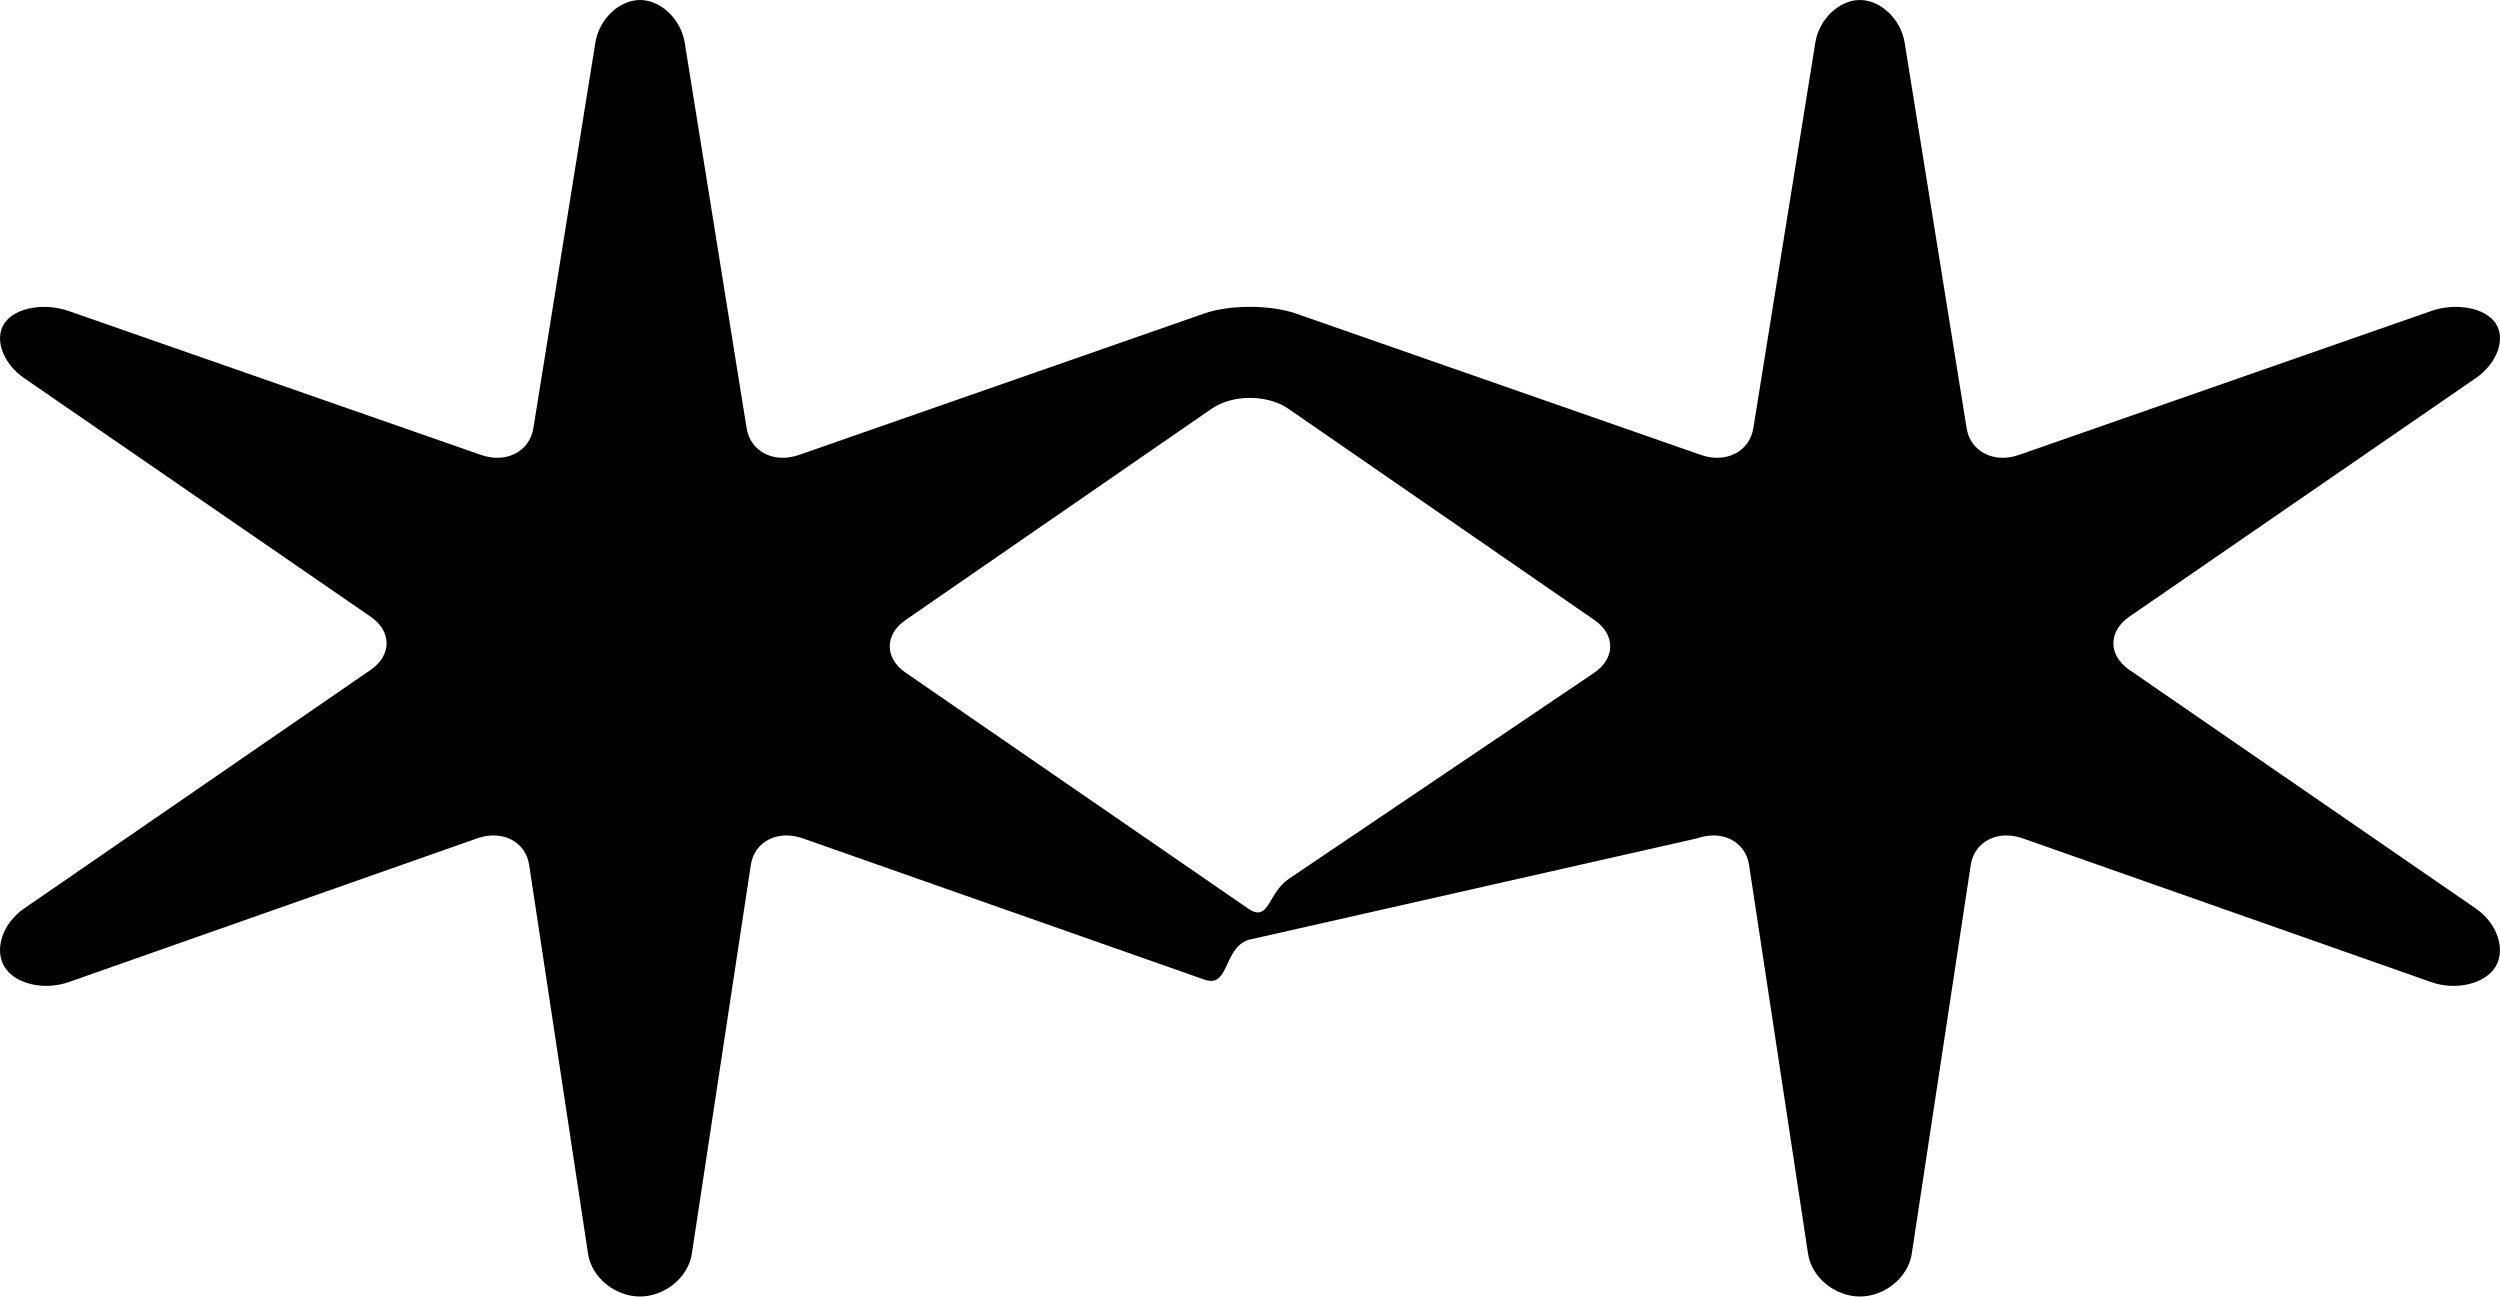
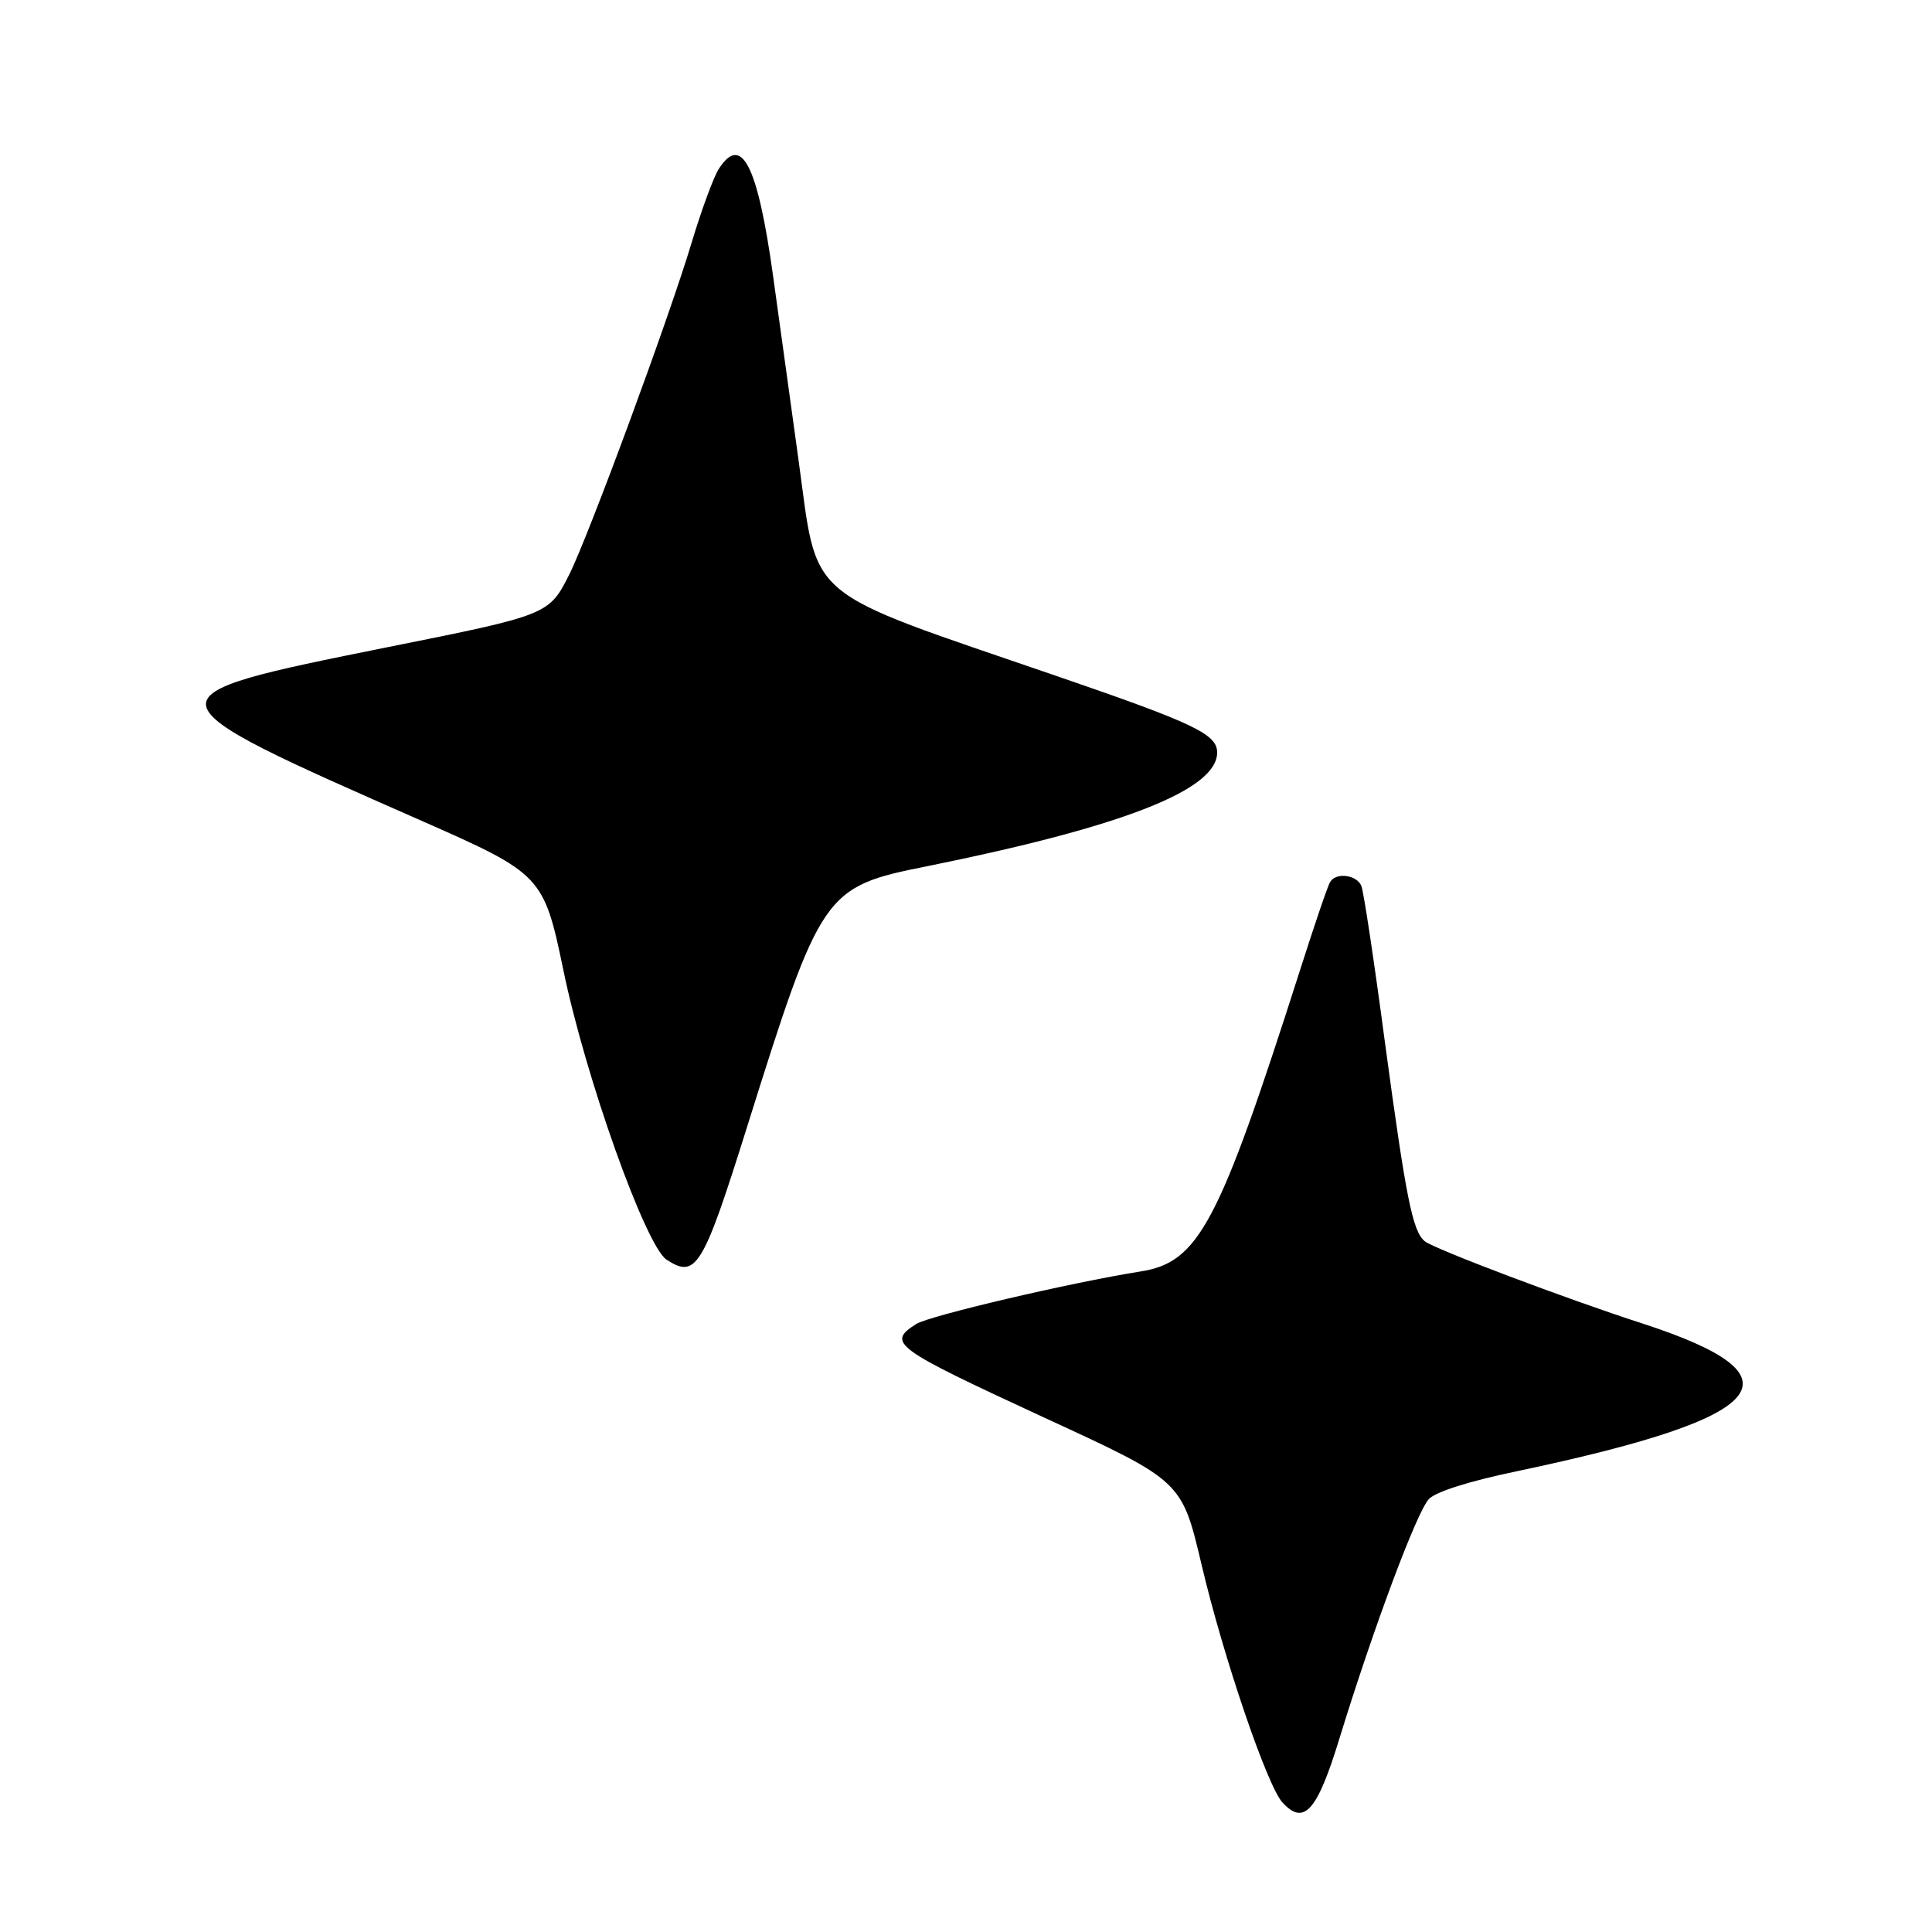
- <svg xmlns="http://www.w3.org/2000/svg" width="430" height="223" viewBox="0 0 430 223" fill="none">
-   <path d="M425.847 156.267L366.238 115.208C362.59 112.702 362.59 108.587 366.238 106.073L425.85 65.024C429.51 62.513 431.04 58.27 429.253 55.602C427.463 52.94 422.465 51.993 418.159 53.496L347.275 78.241C342.966 79.76 338.906 77.69 338.26 73.655L327.6 7.333C326.942 3.3 323.483 0 319.9 0C316.334 0 312.877 3.3 312.237 7.33L301.572 73.657C300.92 77.692 296.865 79.757 292.55 78.244L222.839 53.91C218.516 52.401 211.473 52.401 207.162 53.91L137.439 78.244C133.127 79.757 129.067 77.692 128.421 73.657L117.77 7.33C117.112 3.3 113.658 0 110.09 0C106.51 0 103.047 3.3 102.404 7.33L91.738 73.657C91.092 77.692 87.035 79.757 82.723 78.244L11.842 53.504C7.533 51.993 2.544 52.945 0.754 55.604C-1.033 58.276 0.491 62.521 4.139 65.027L63.757 106.076C67.408 108.589 67.408 112.704 63.757 115.213L4.139 156.267C0.479 158.778 -1.036 163.274 0.748 166.251C2.541 169.233 7.531 170.431 11.834 168.917L82.079 144.193C86.397 142.681 90.412 144.739 91.015 148.774L101.148 215.675C101.76 219.702 105.775 223 110.07 223C114.359 223 118.376 219.705 118.991 215.675L129.141 148.774C129.742 144.739 133.774 142.684 138.068 144.193L207.162 168.496C211.468 170.015 210.37 163.186 214.679 161.667L291.904 144.193C296.204 142.681 300.225 144.739 300.839 148.774L310.99 215.675C311.596 219.702 315.614 223 319.897 223C324.192 223 328.209 219.705 328.818 215.675L338.969 148.774C339.586 144.739 343.601 142.684 347.901 144.193L418.156 168.917C422.445 170.431 427.449 169.23 429.238 166.253C431.031 163.281 429.507 158.785 425.85 156.274L425.847 156.267ZM274.188 115.729L221.69 151.152C218.016 153.633 218.341 158.755 214.679 156.274L155.811 115.729C152.139 113.248 152.111 109.163 155.753 106.645L208.365 70.325C212.008 67.806 217.981 67.806 221.627 70.325L274.239 106.645C277.89 109.161 277.862 113.245 274.182 115.731L274.188 115.729Z" fill="black" />
+ <svg xmlns="http://www.w3.org/2000/svg" version="1.0" width="300pt" height="300pt" viewBox="0 0 300 300" preserveAspectRatio="xMidYMid meet">
+   <g transform="translate(0,300) scale(0.05,-0.05)" fill="#000000" stroke="none">
+     <path d="M2232 5475 c-16 -25 -53 -126 -83 -225 -70 -235 -321 -914 -381 -1034 -63 -125 -65 -126 -565 -226 -769 -155 -769 -154 113 -542 365 -161 373 -169 433 -458 69 -336 256 -859 321 -902 92 -60 113 -25 250 412 230 733 238 746 560 810 608 123 900 237 900 353 0 57 -72 91 -494 236 -803 276 -744 226 -807 679 -21 155 -57 409 -78 564 -48 346 -98 444 -169 333z" />
+     <path d="M4131 3261 c-7 -10 -49 -134 -94 -275 -253 -791 -314 -907 -497 -935 -214 -34 -654 -137 -695 -163 -92 -59 -70 -74 399 -291 428 -197 426 -196 488 -458 68 -288 204 -687 251 -737 67 -73 108 -27 178 203 104 338 240 703 277 740 21 22 124 55 273 86 793 167 900 293 389 459 -238 77 -645 231 -675 255 -38 31 -58 130 -124 618 -33 249 -66 468 -73 485 -13 35 -79 44 -97 13z" />
+   </g>
</svg>
